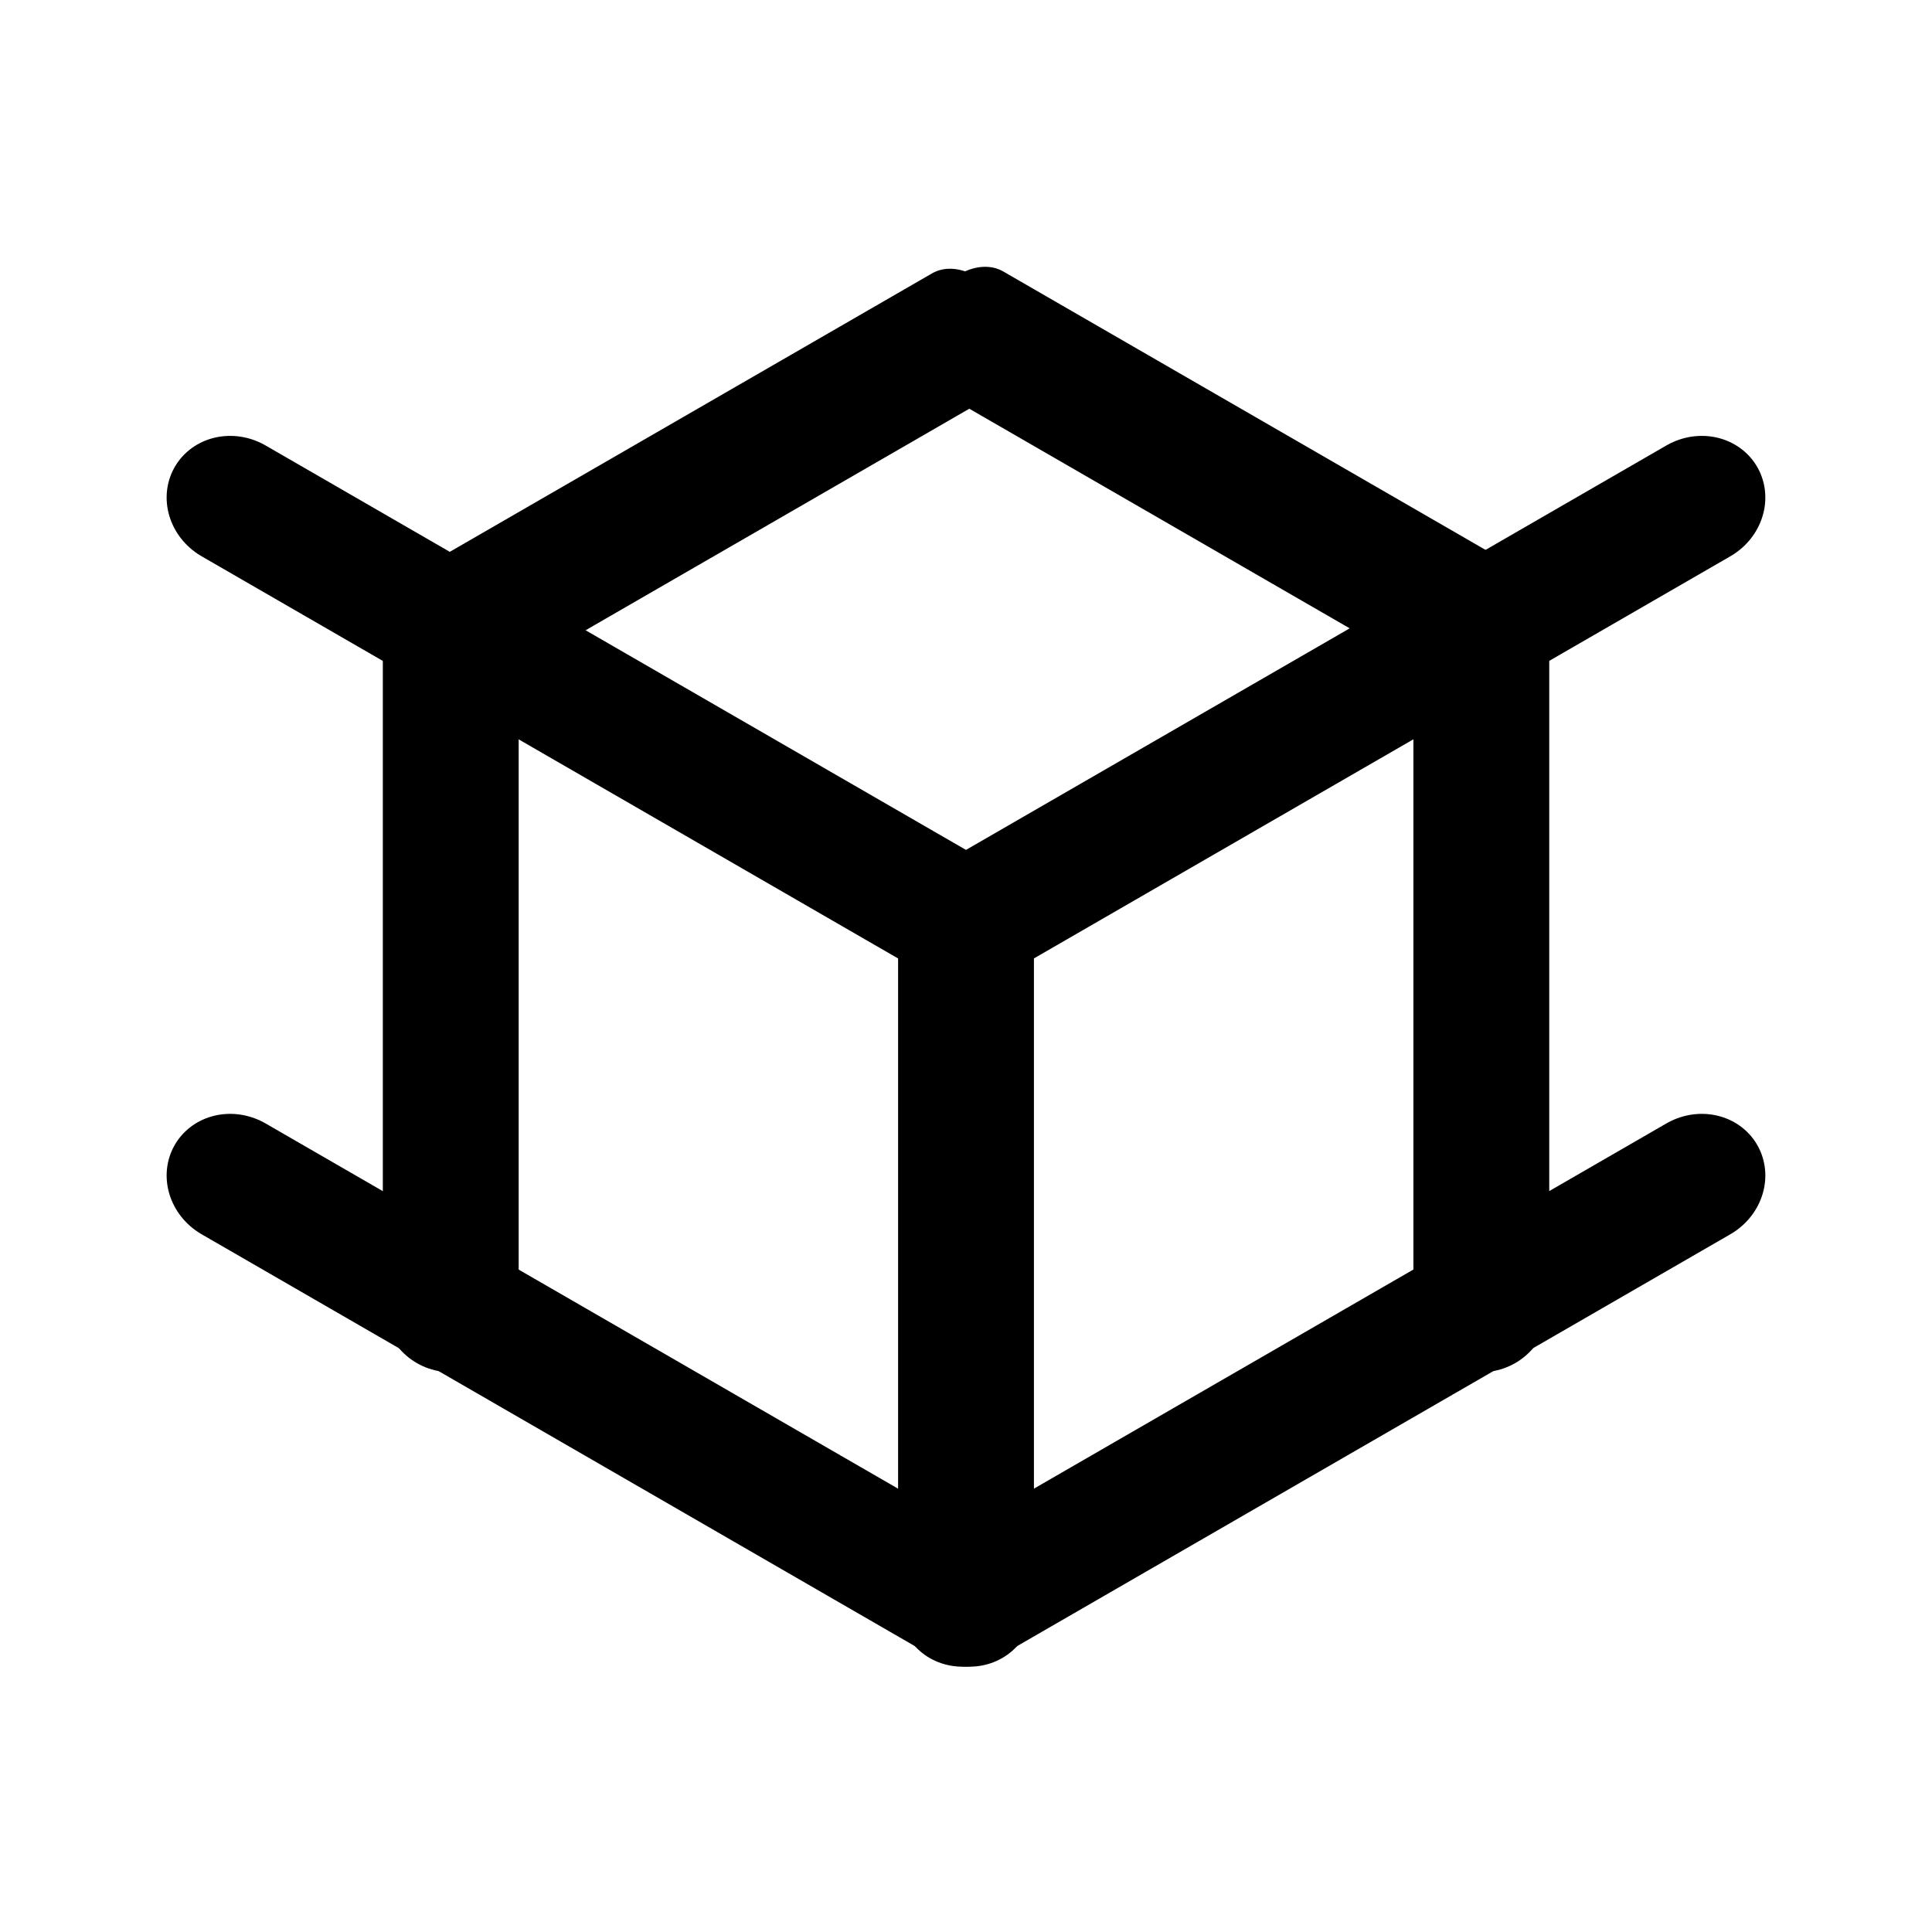
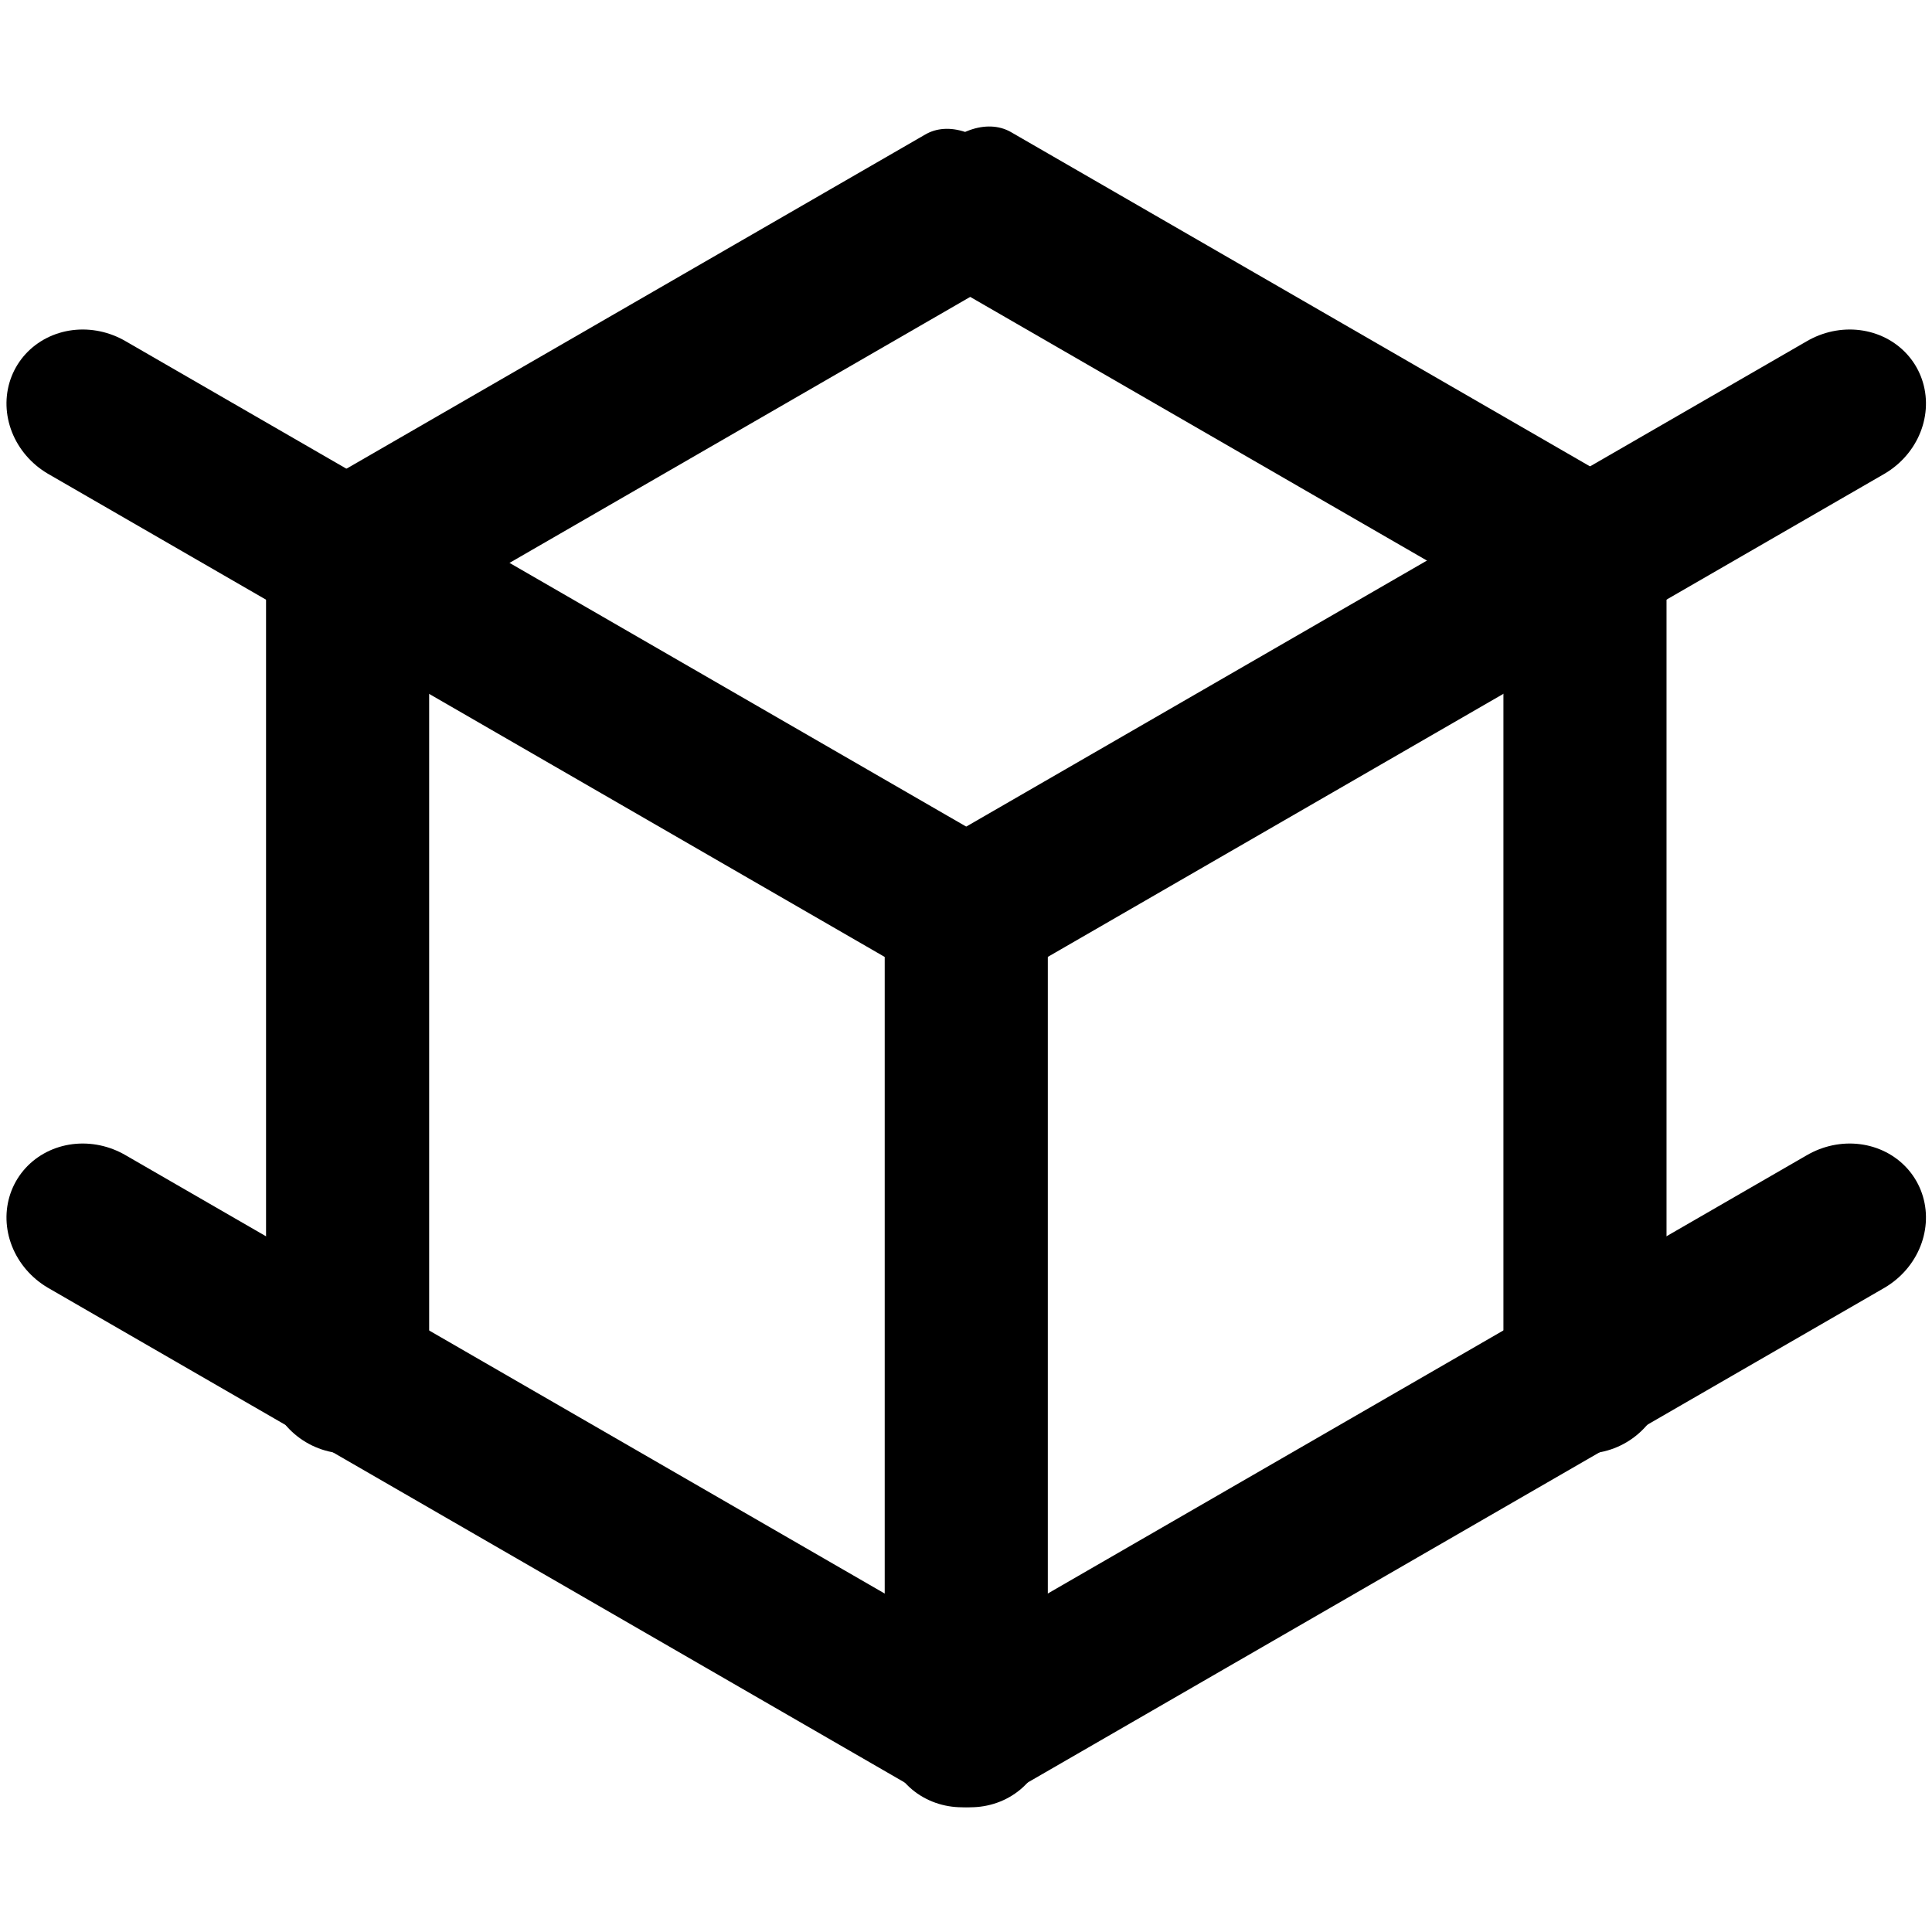
<svg xmlns="http://www.w3.org/2000/svg" width="100%" height="100%" viewBox="0 0 1024 1024" version="1.1" xml:space="preserve" style="fill-rule:evenodd;clip-rule:evenodd;stroke-linecap:round;stroke-linejoin:round;stroke-miterlimit:1.4;">
-   <g transform="matrix(1,0,0,1,-15309,0)">
-     <g id="icon-orthographic" transform="matrix(1,0,0,1,116.031,1.13687e-13)">
+   <g id="icon-orthographic" transform="matrix(1.20066,0,0,1.20066,-18344.2,-102.74)">
+     <g>
      <rect x="15193" y="0" width="1024" height="1024" style="fill:none;" />
      <g transform="matrix(1.00367,-0.237026,0.296567,0.987719,-190.782,3589.96)">
-         <path d="M15356.5,319.324L15655,617.867" style="fill:none;stroke:currentColor;stroke-width:67.82px;" />
+         <path d="M15356.5,319.324l298.5,298.543" style="fill:none;stroke:black;stroke-width:67.82px;" />
      </g>
      <g transform="matrix(1.00367,-0.237026,0.296567,0.987719,-190.782,3949.3)">
-         <path d="M15356.5,319.324L15655,617.867" style="fill:none;stroke:currentColor;stroke-width:67.82px;" />
+         <path d="M15356.5,319.324l298.5,298.543" style="fill:none;stroke:black;stroke-width:67.82px;" />
      </g>
      <g transform="matrix(1,0,0,1,-57.3237,20.9969)">
-         <path d="M15762.3,820.328L15762.3,468.608" style="fill:none;stroke:currentColor;stroke-width:72px;" />
+         <path d="M15762.3,820.328l-0,-351.72" style="fill:none;stroke:black;stroke-width:72px;" />
      </g>
      <g transform="matrix(1,0,0,1,-57.3237,20.9969)">
-         <path d="M15489.2,670.272L15489.2,310.74" style="fill:none;stroke:currentColor;stroke-width:72px;" />
+         <path d="M15489.2,670.272l0,-359.532" style="fill:none;stroke:black;stroke-width:72px;" />
      </g>
      <g transform="matrix(-1.00367,-0.237026,-0.296567,0.987719,31600.7,3589.96)">
-         <path d="M15356.5,319.324L15655,617.867" style="fill:none;stroke:currentColor;stroke-width:67.82px;" />
+         <path d="M15356.5,319.324l298.5,298.543" style="fill:none;stroke:black;stroke-width:67.82px;" />
      </g>
      <g transform="matrix(-1.00367,-0.237026,-0.296567,0.987719,31600.7,3949.3)">
-         <path d="M15356.5,319.324L15655,617.867" style="fill:none;stroke:currentColor;stroke-width:67.82px;" />
+         <path d="M15356.5,319.324l298.5,298.543" style="fill:none;stroke:black;stroke-width:67.82px;" />
      </g>
      <g transform="matrix(-1,0,0,1,31467.3,20.9969)">
-         <path d="M15489.2,670.272L15489.2,310.74" style="fill:none;stroke:currentColor;stroke-width:72px;" />
+         <path d="M15489.2,670.272l0,-359.532" style="fill:none;stroke:black;stroke-width:72px;" />
      </g>
      <g transform="matrix(0.781964,0.365029,-0.0748577,0.859716,3346.85,-5589.3)">
-         <path d="M15488.9,310.74L15803.6,-3.969" style="fill:none;stroke:currentColor;stroke-width:72px;" />
+         <path d="M15488.9,310.74l314.7,-314.709" style="fill:none;stroke:black;stroke-width:72px;" />
      </g>
      <g transform="matrix(0.0775951,0.861296,-0.784702,0.363449,14748.7,-13278.4)">
-         <path d="M15488.9,310.74L15803.6,-3.969" style="fill:none;stroke:currentColor;stroke-width:72px;" />
+         <path d="M15488.9,310.74l314.7,-314.709" style="fill:none;stroke:black;stroke-width:72px;" />
      </g>
    </g>
  </g>
</svg>
